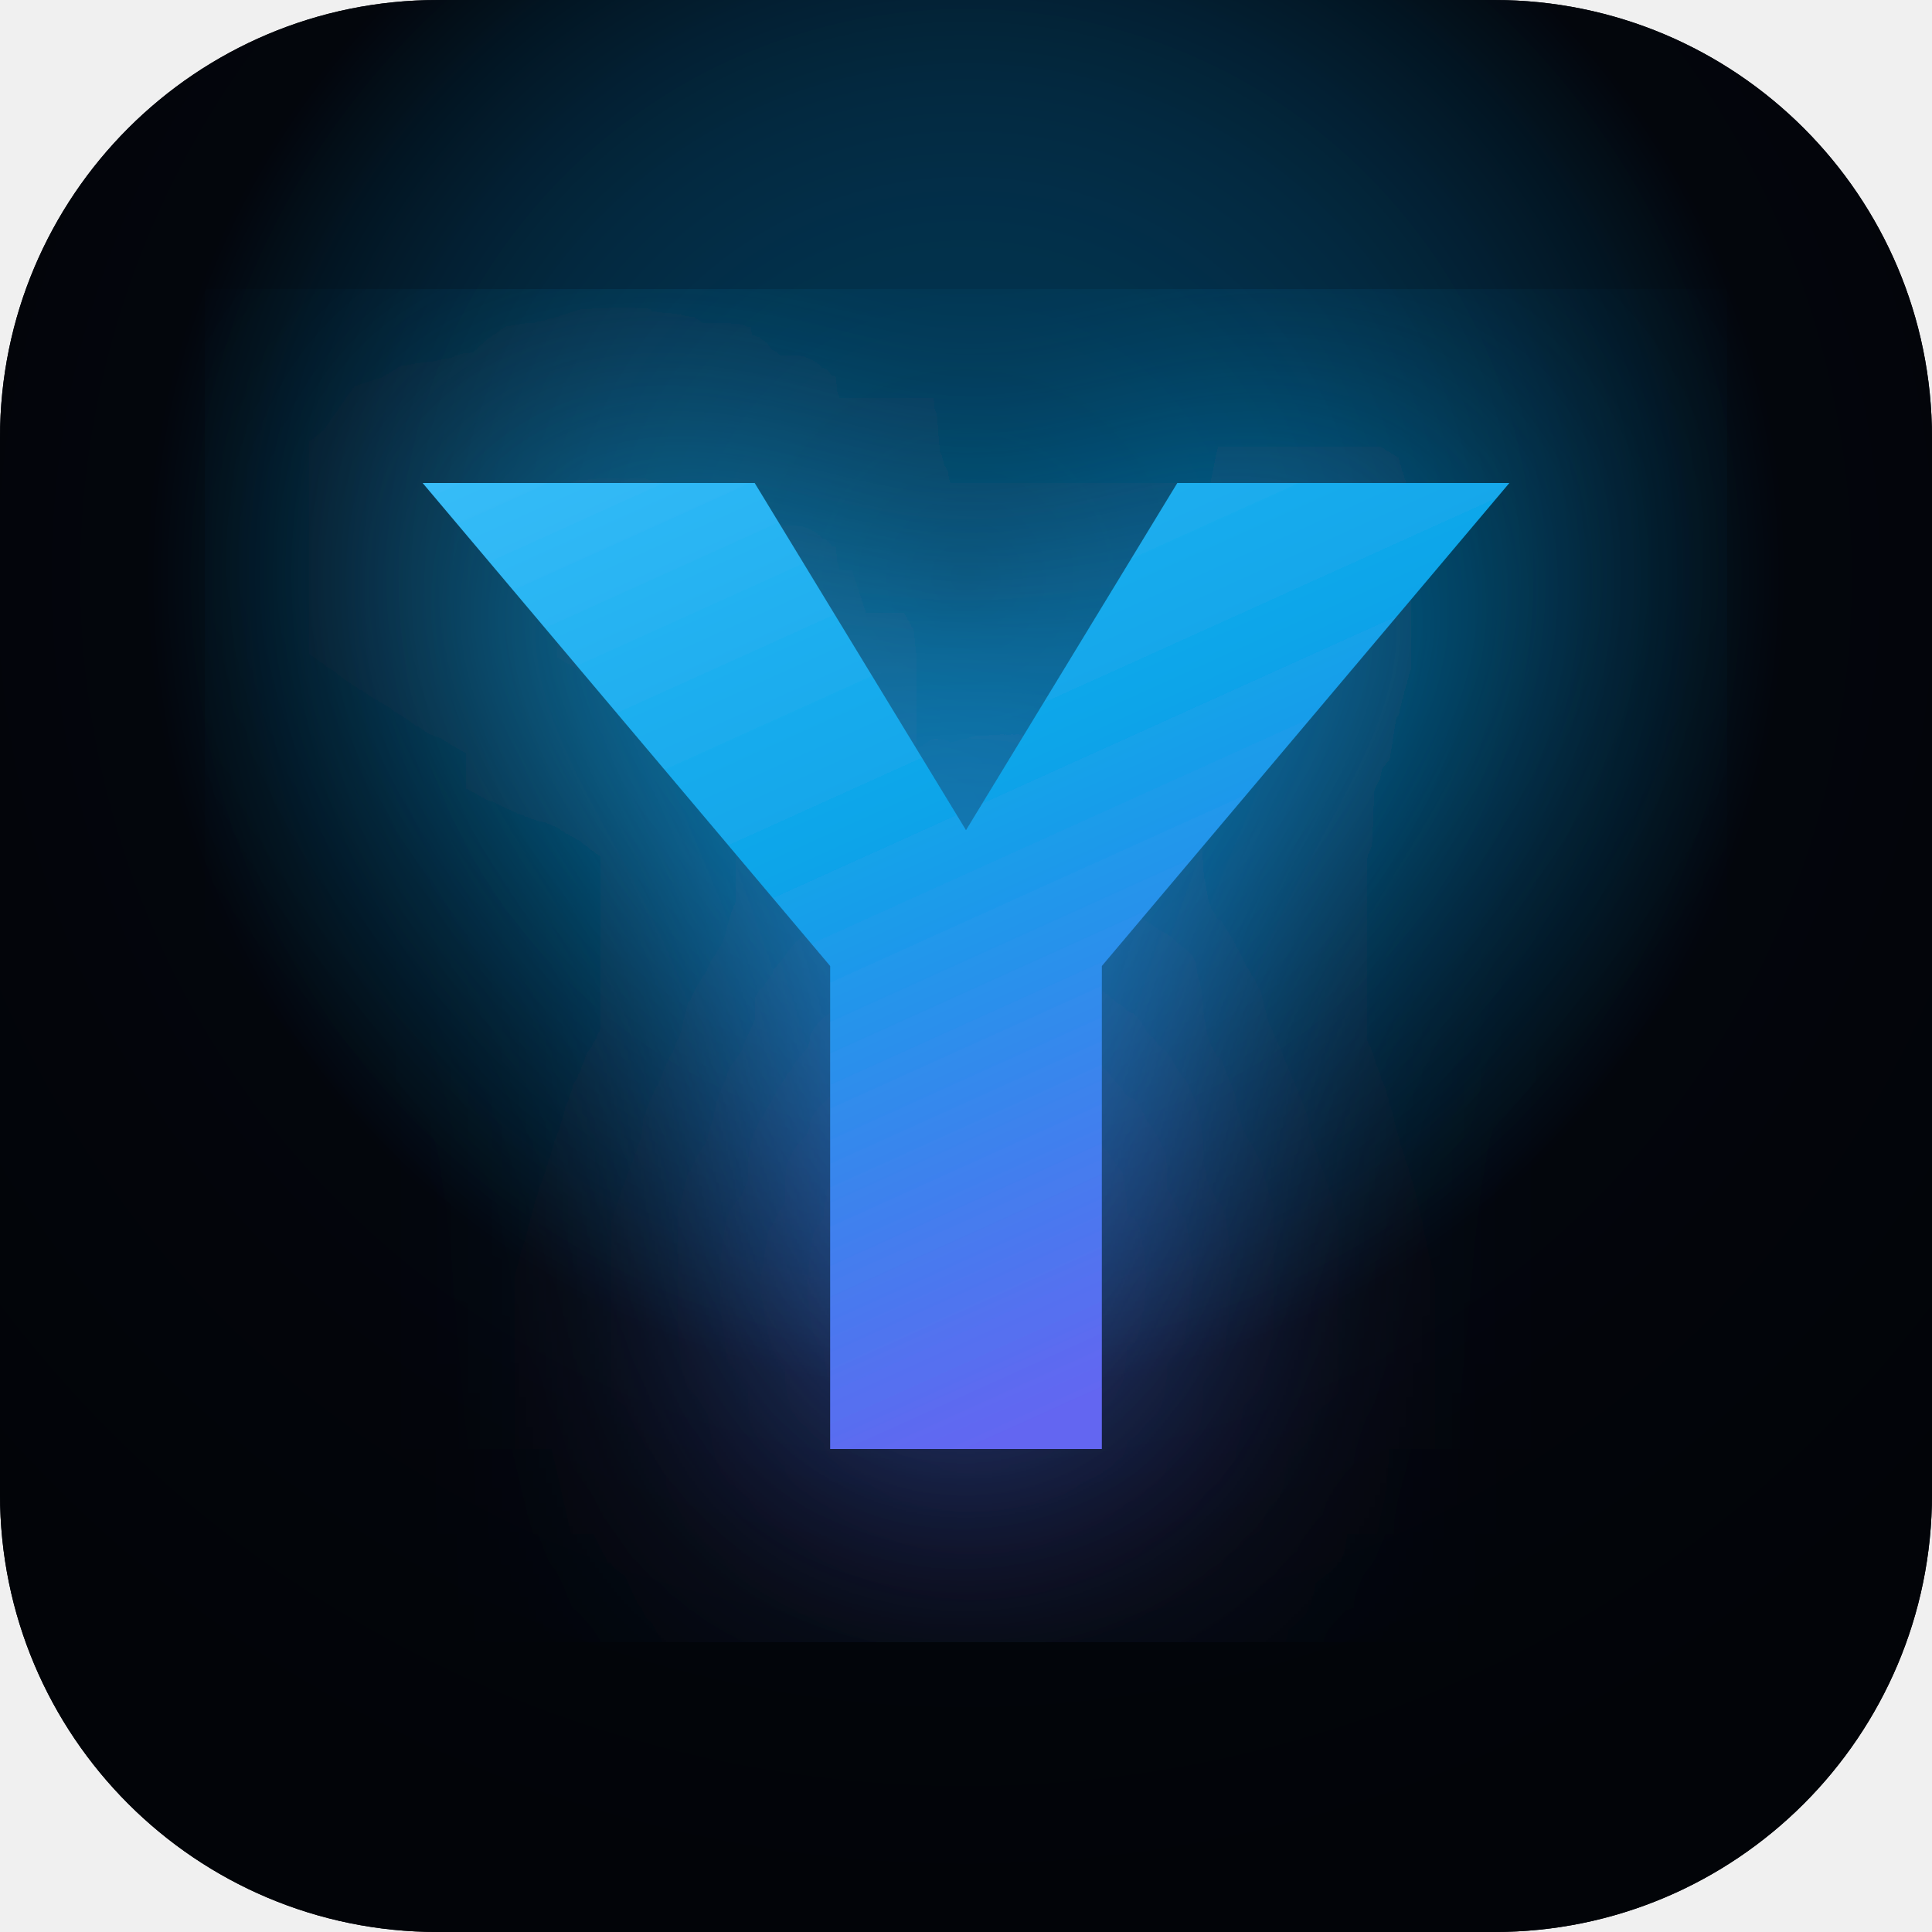
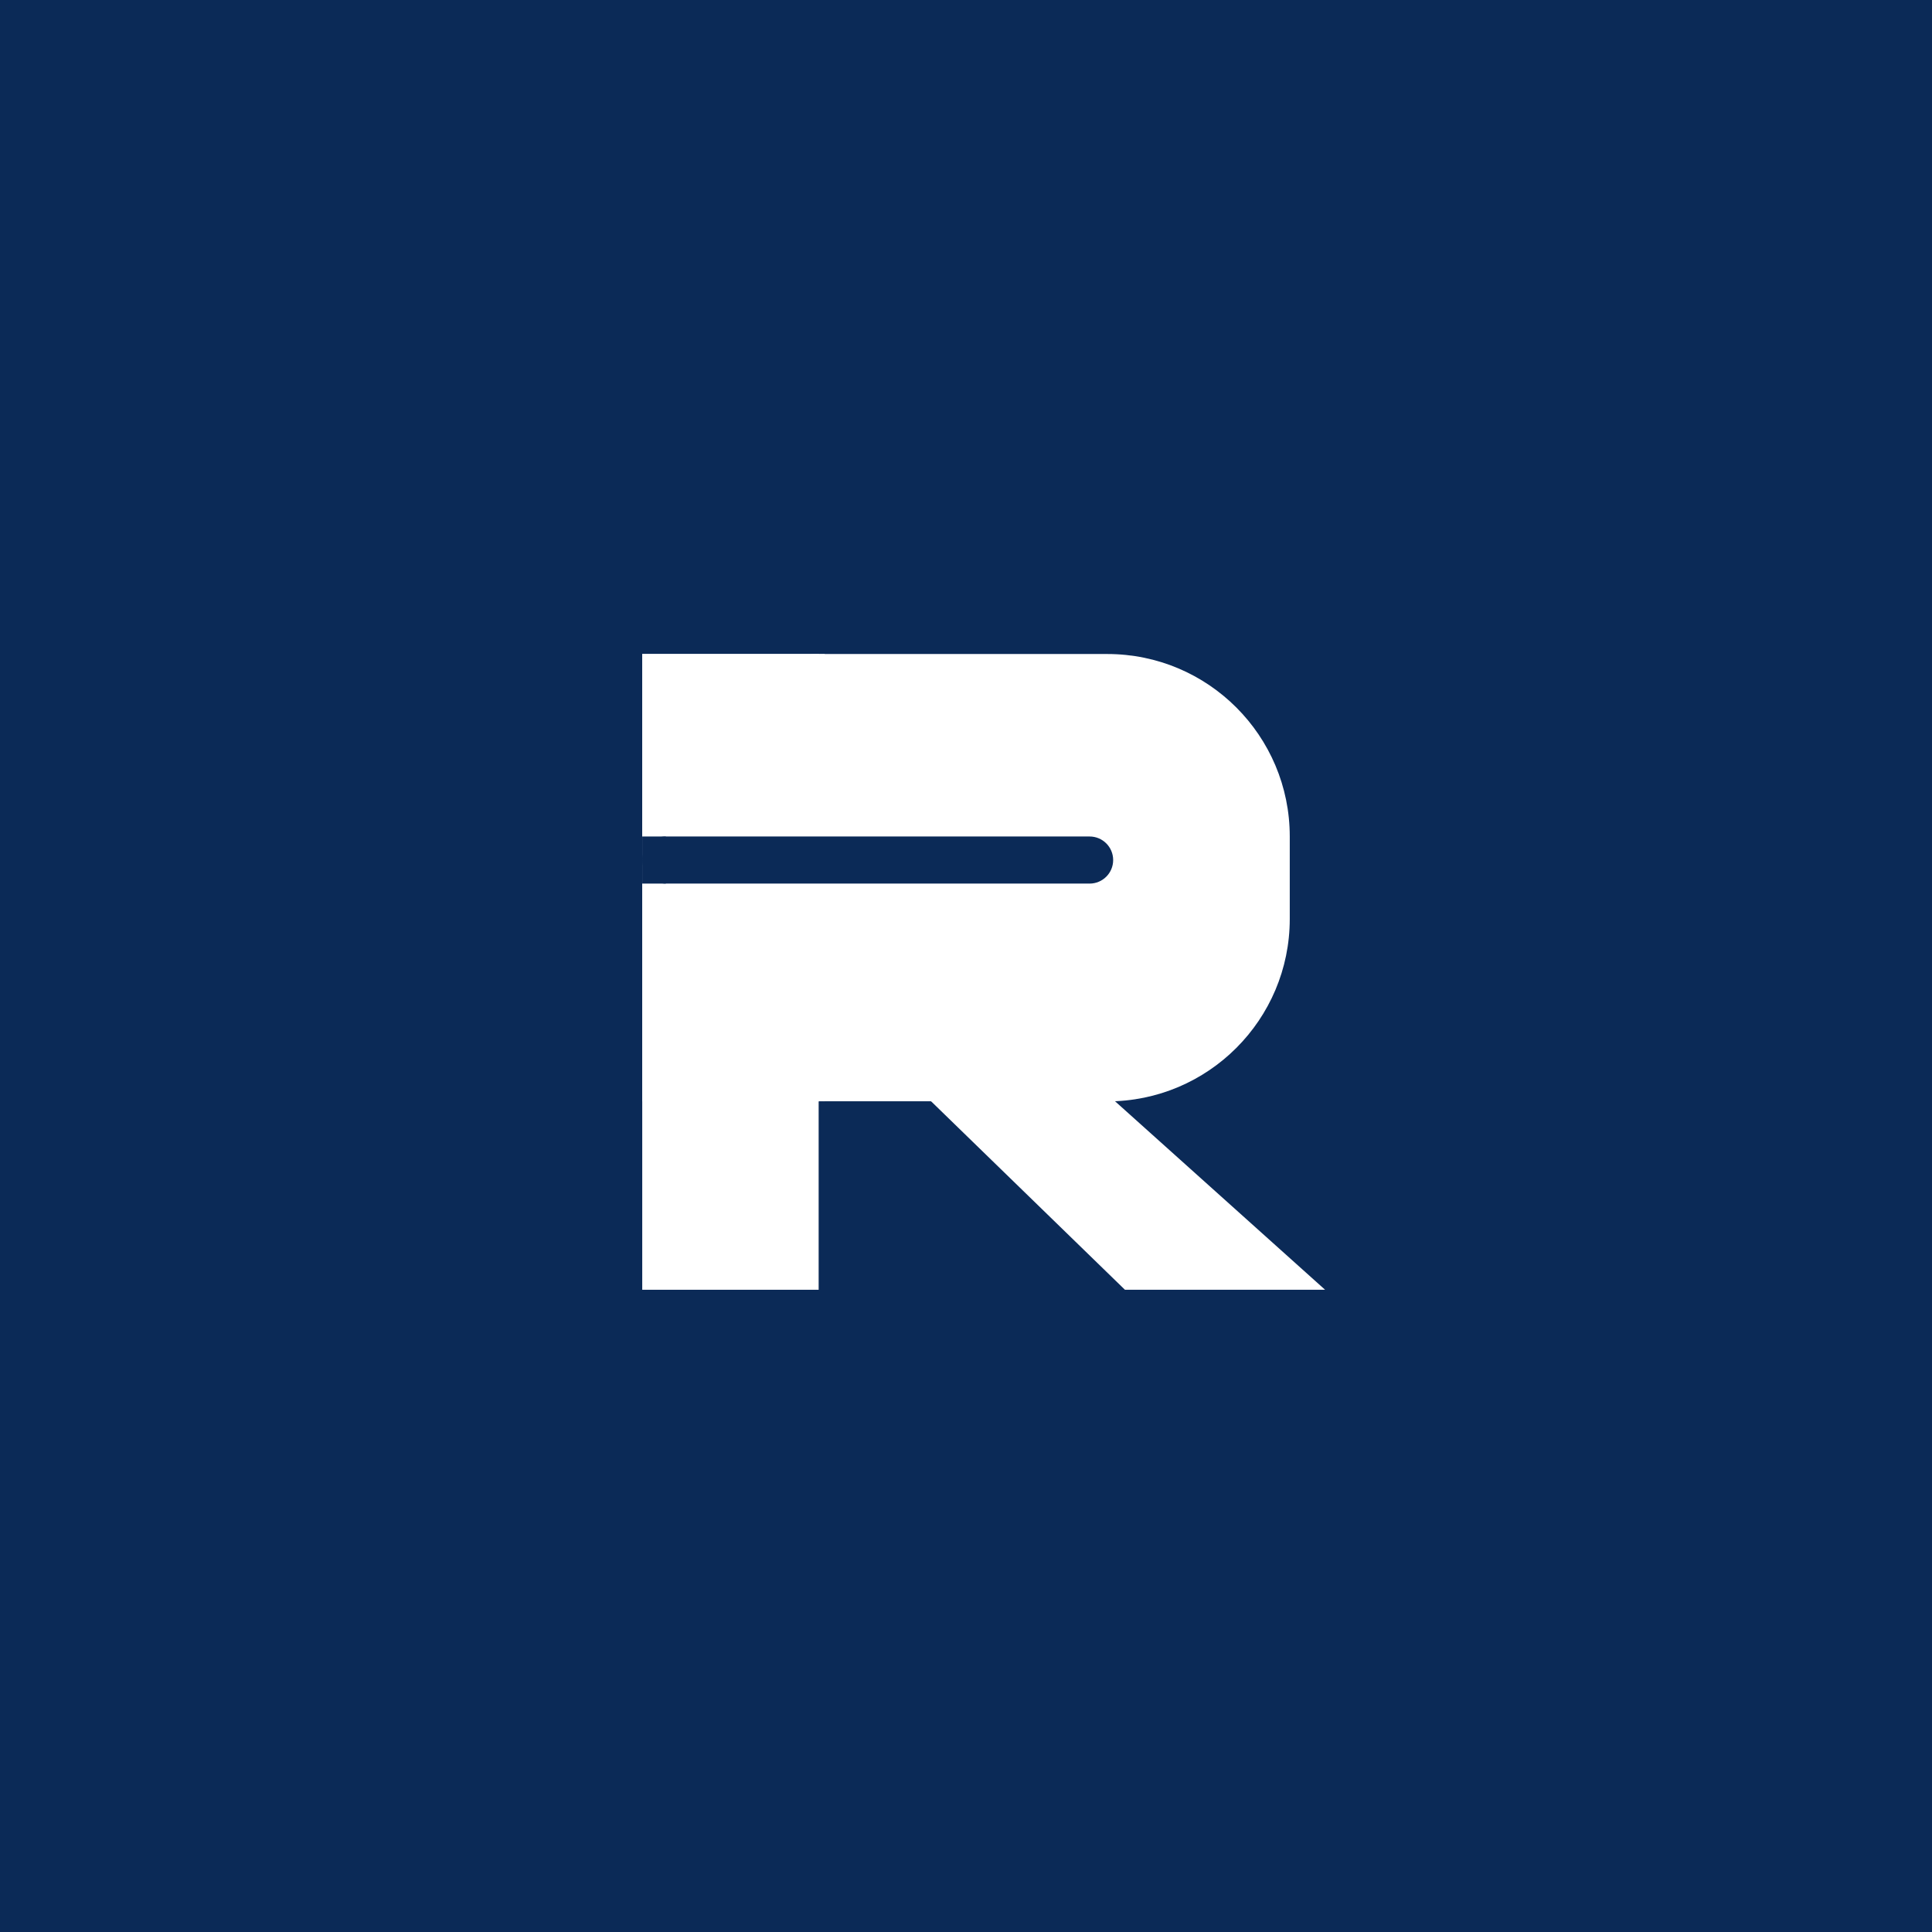
- <svg xmlns="http://www.w3.org/2000/svg" width="512" height="512" viewBox="0 0 512 512" role="img" aria-labelledby="title desc">
-   <defs>
-     <radialGradient id="halo" cx="50%" cy="30%" r="70%">
-       <stop offset="0%" stop-color="#0284c7" stop-opacity="0.3" />
-       <stop offset="60%" stop-color="#03060c" stop-opacity="0.95" />
-       <stop offset="100%" stop-color="#020408" />
-     </radialGradient>
-     <linearGradient id="pwa-solid-grad" x1="0%" y1="0%" x2="50%" y2="100%">
-       <stop offset="0%" stop-color="#38BDF8" />
-       <stop offset="45%" stop-color="#0EA5E9" />
-       <stop offset="100%" stop-color="#6366F1" />
-     </linearGradient>
-     <filter id="pwa-glow" x="-20%" y="-20%" width="140%" height="140%">
-       <feGaussianBlur stdDeviation="6" result="blur" />
-       <feComposite in="SourceGraphic" in2="blur" operator="over" />
-     </filter>
-   </defs>
-   <rect width="512" height="512" rx="116" fill="#03060c" />
-   <rect width="512" height="512" rx="116" fill="url(#halo)" />
-   <g transform="translate(64, 64) scale(8)" filter="url(#pwa-glow)">
-     <path d="M 6 8 H 17 L 24 19.5 L 31 8 H 42 L 28.5 24 V 40 H 19.5 V 24 L 6 8 Z" fill="url(#pwa-solid-grad)" />
-   </g>
+ <svg xmlns="http://www.w3.org/2000/svg" viewBox="0 0 512 512" role="img" aria-label="Reneo">
+   <rect width="512" height="512" fill="#0B2A57" />
+   <rect x="170.2" y="173.32" width="171.6" height="118.56" rx="48.36" fill="#FFFFFF" />
+   <rect x="170.2" y="173.32" width="48.36" height="48.36" fill="#FFFFFF" />
+   <rect x="170.2" y="243.52" width="48.36" height="48.36" fill="#FFFFFF" />
+   <rect x="170.2" y="173.32" width="46.8" height="168.48" fill="#FFFFFF" />
+   <polygon points="241.96,287.2 290.32,287.2 351.16,341.8 298.12,341.8" fill="#FFFFFF" />
+   <rect x="170.2" y="221.68" width="124.8" height="12.48" rx="6.24" fill="#0B2A57" />
+   <rect x="170.2" y="221.68" width="6.24" height="6.24" fill="#0B2A57" />
+   <rect x="170.2" y="227.92" width="6.24" height="6.24" fill="#0B2A57" />
+   <polygon points="217.0,291.88 246.64,291.88 290.32,341.8 217.0,341.8" fill="#0B2A57" />
</svg>
